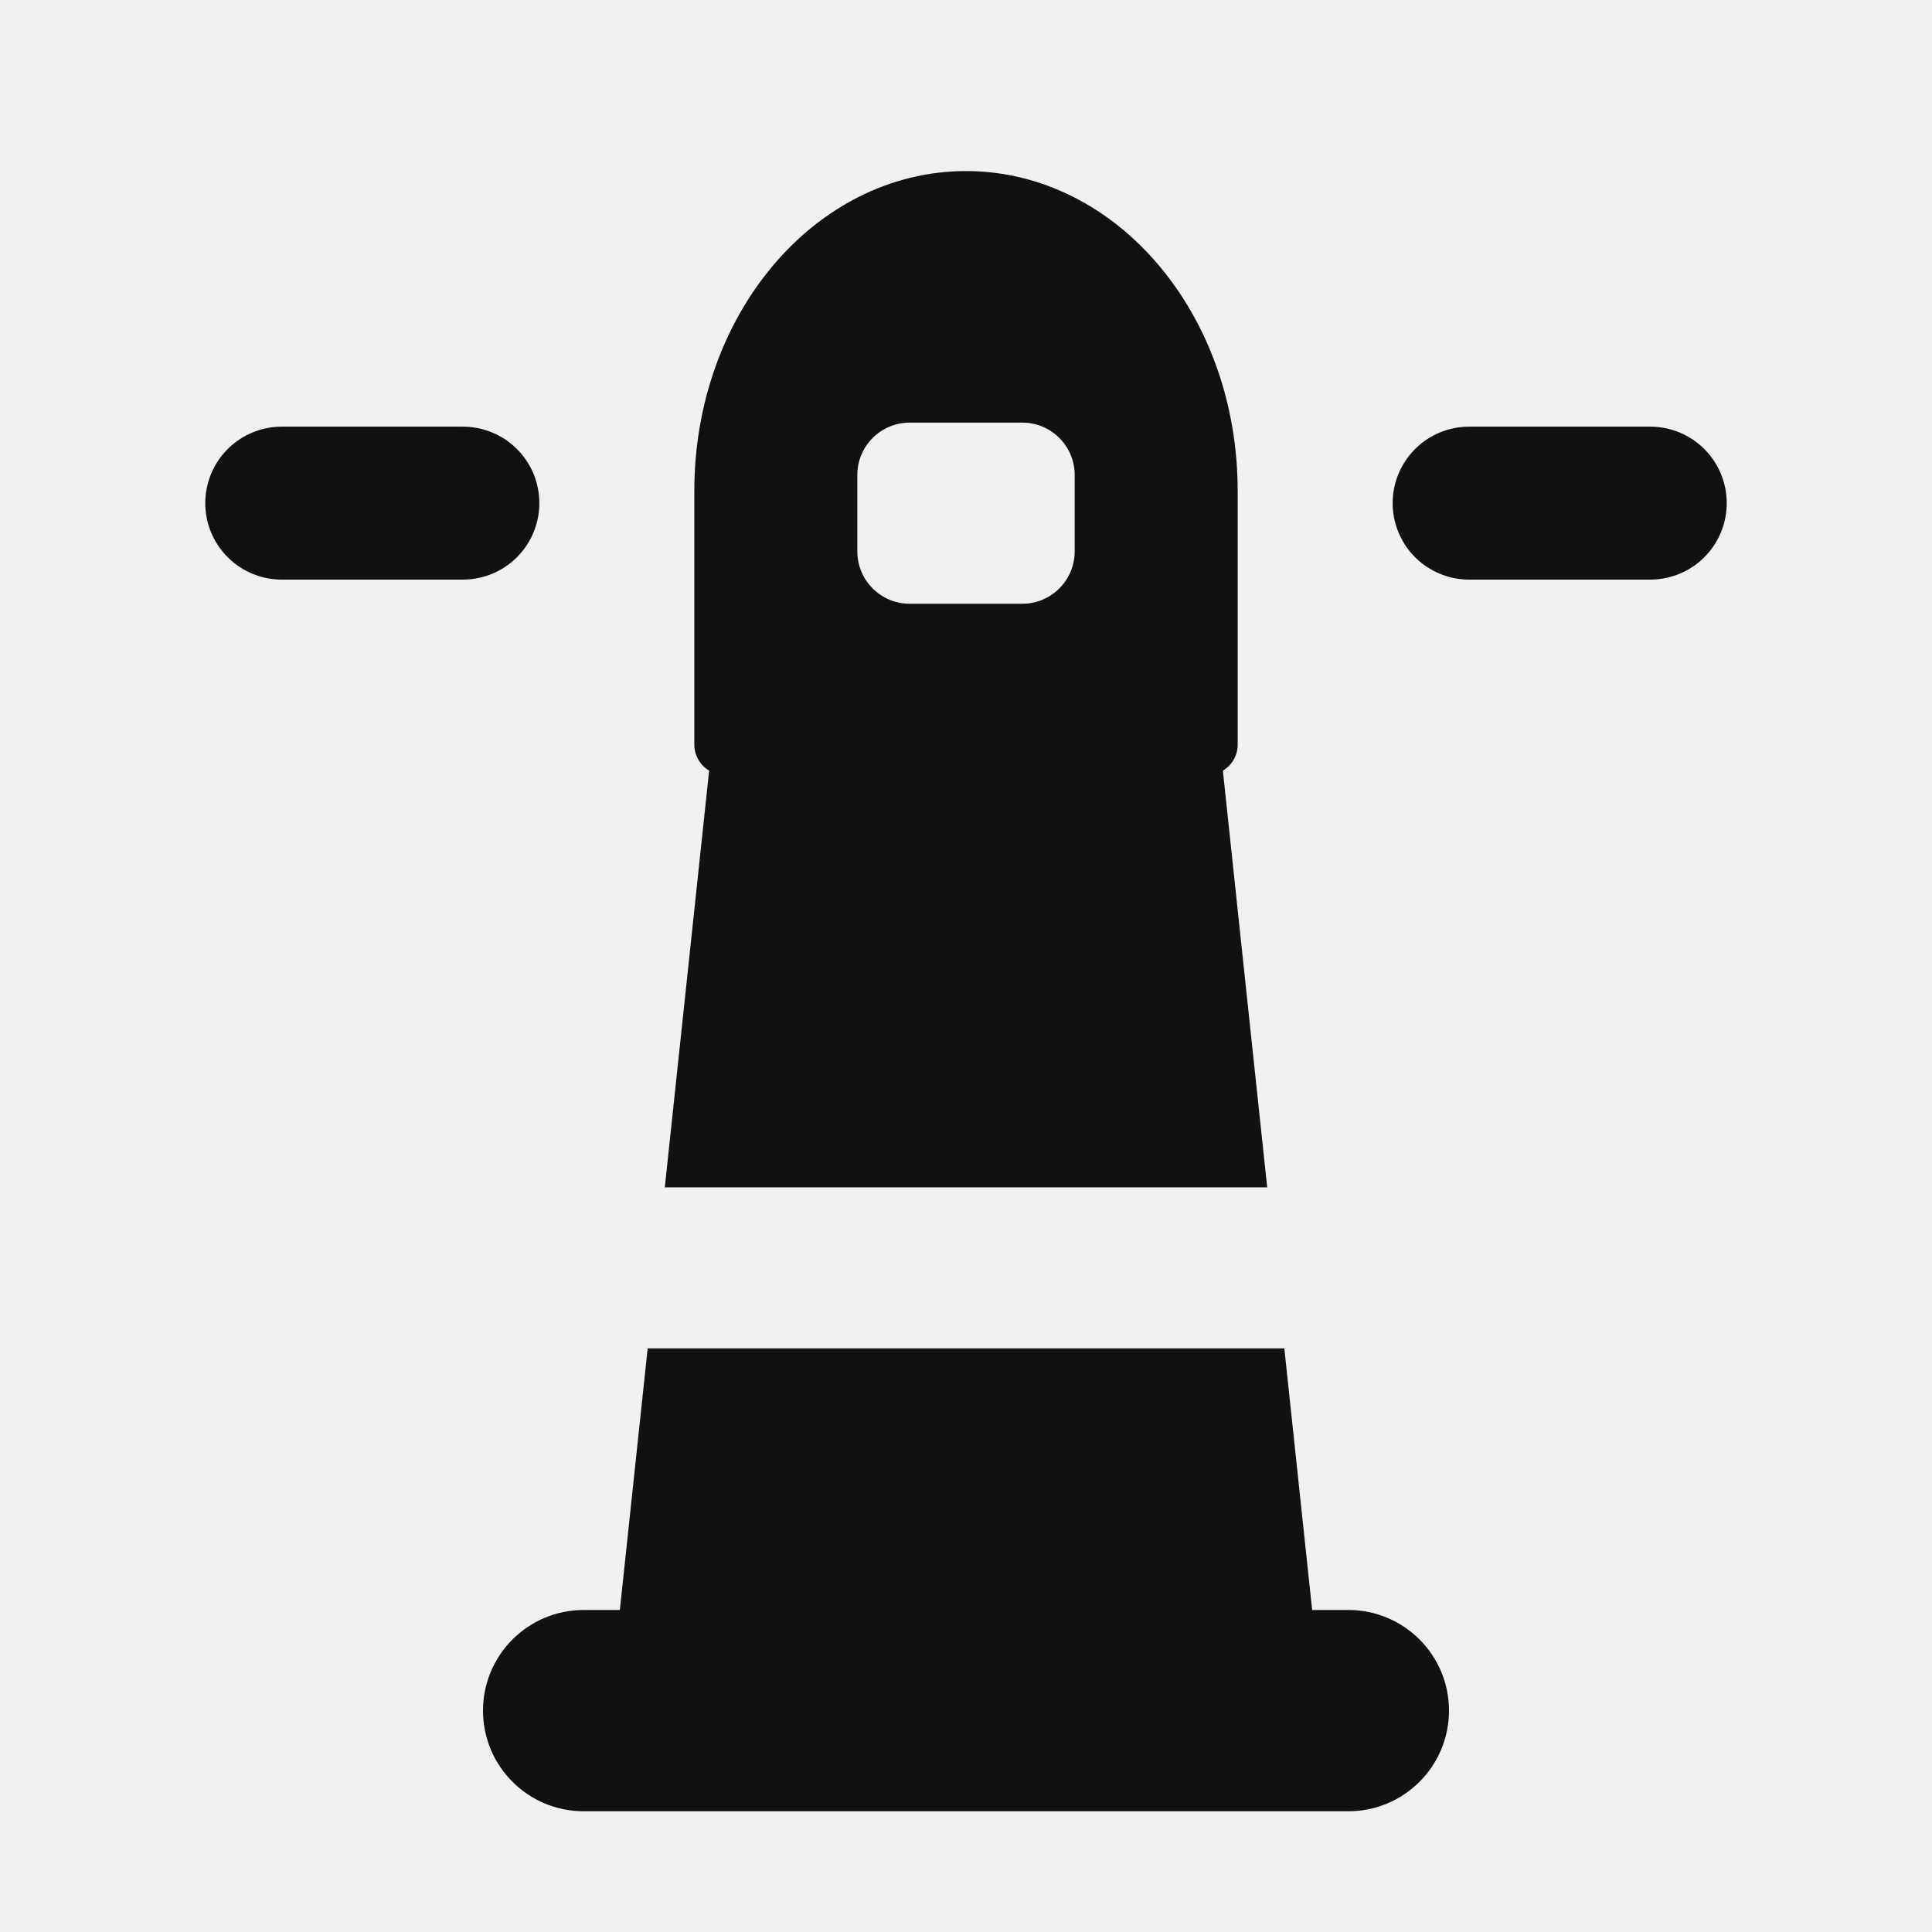
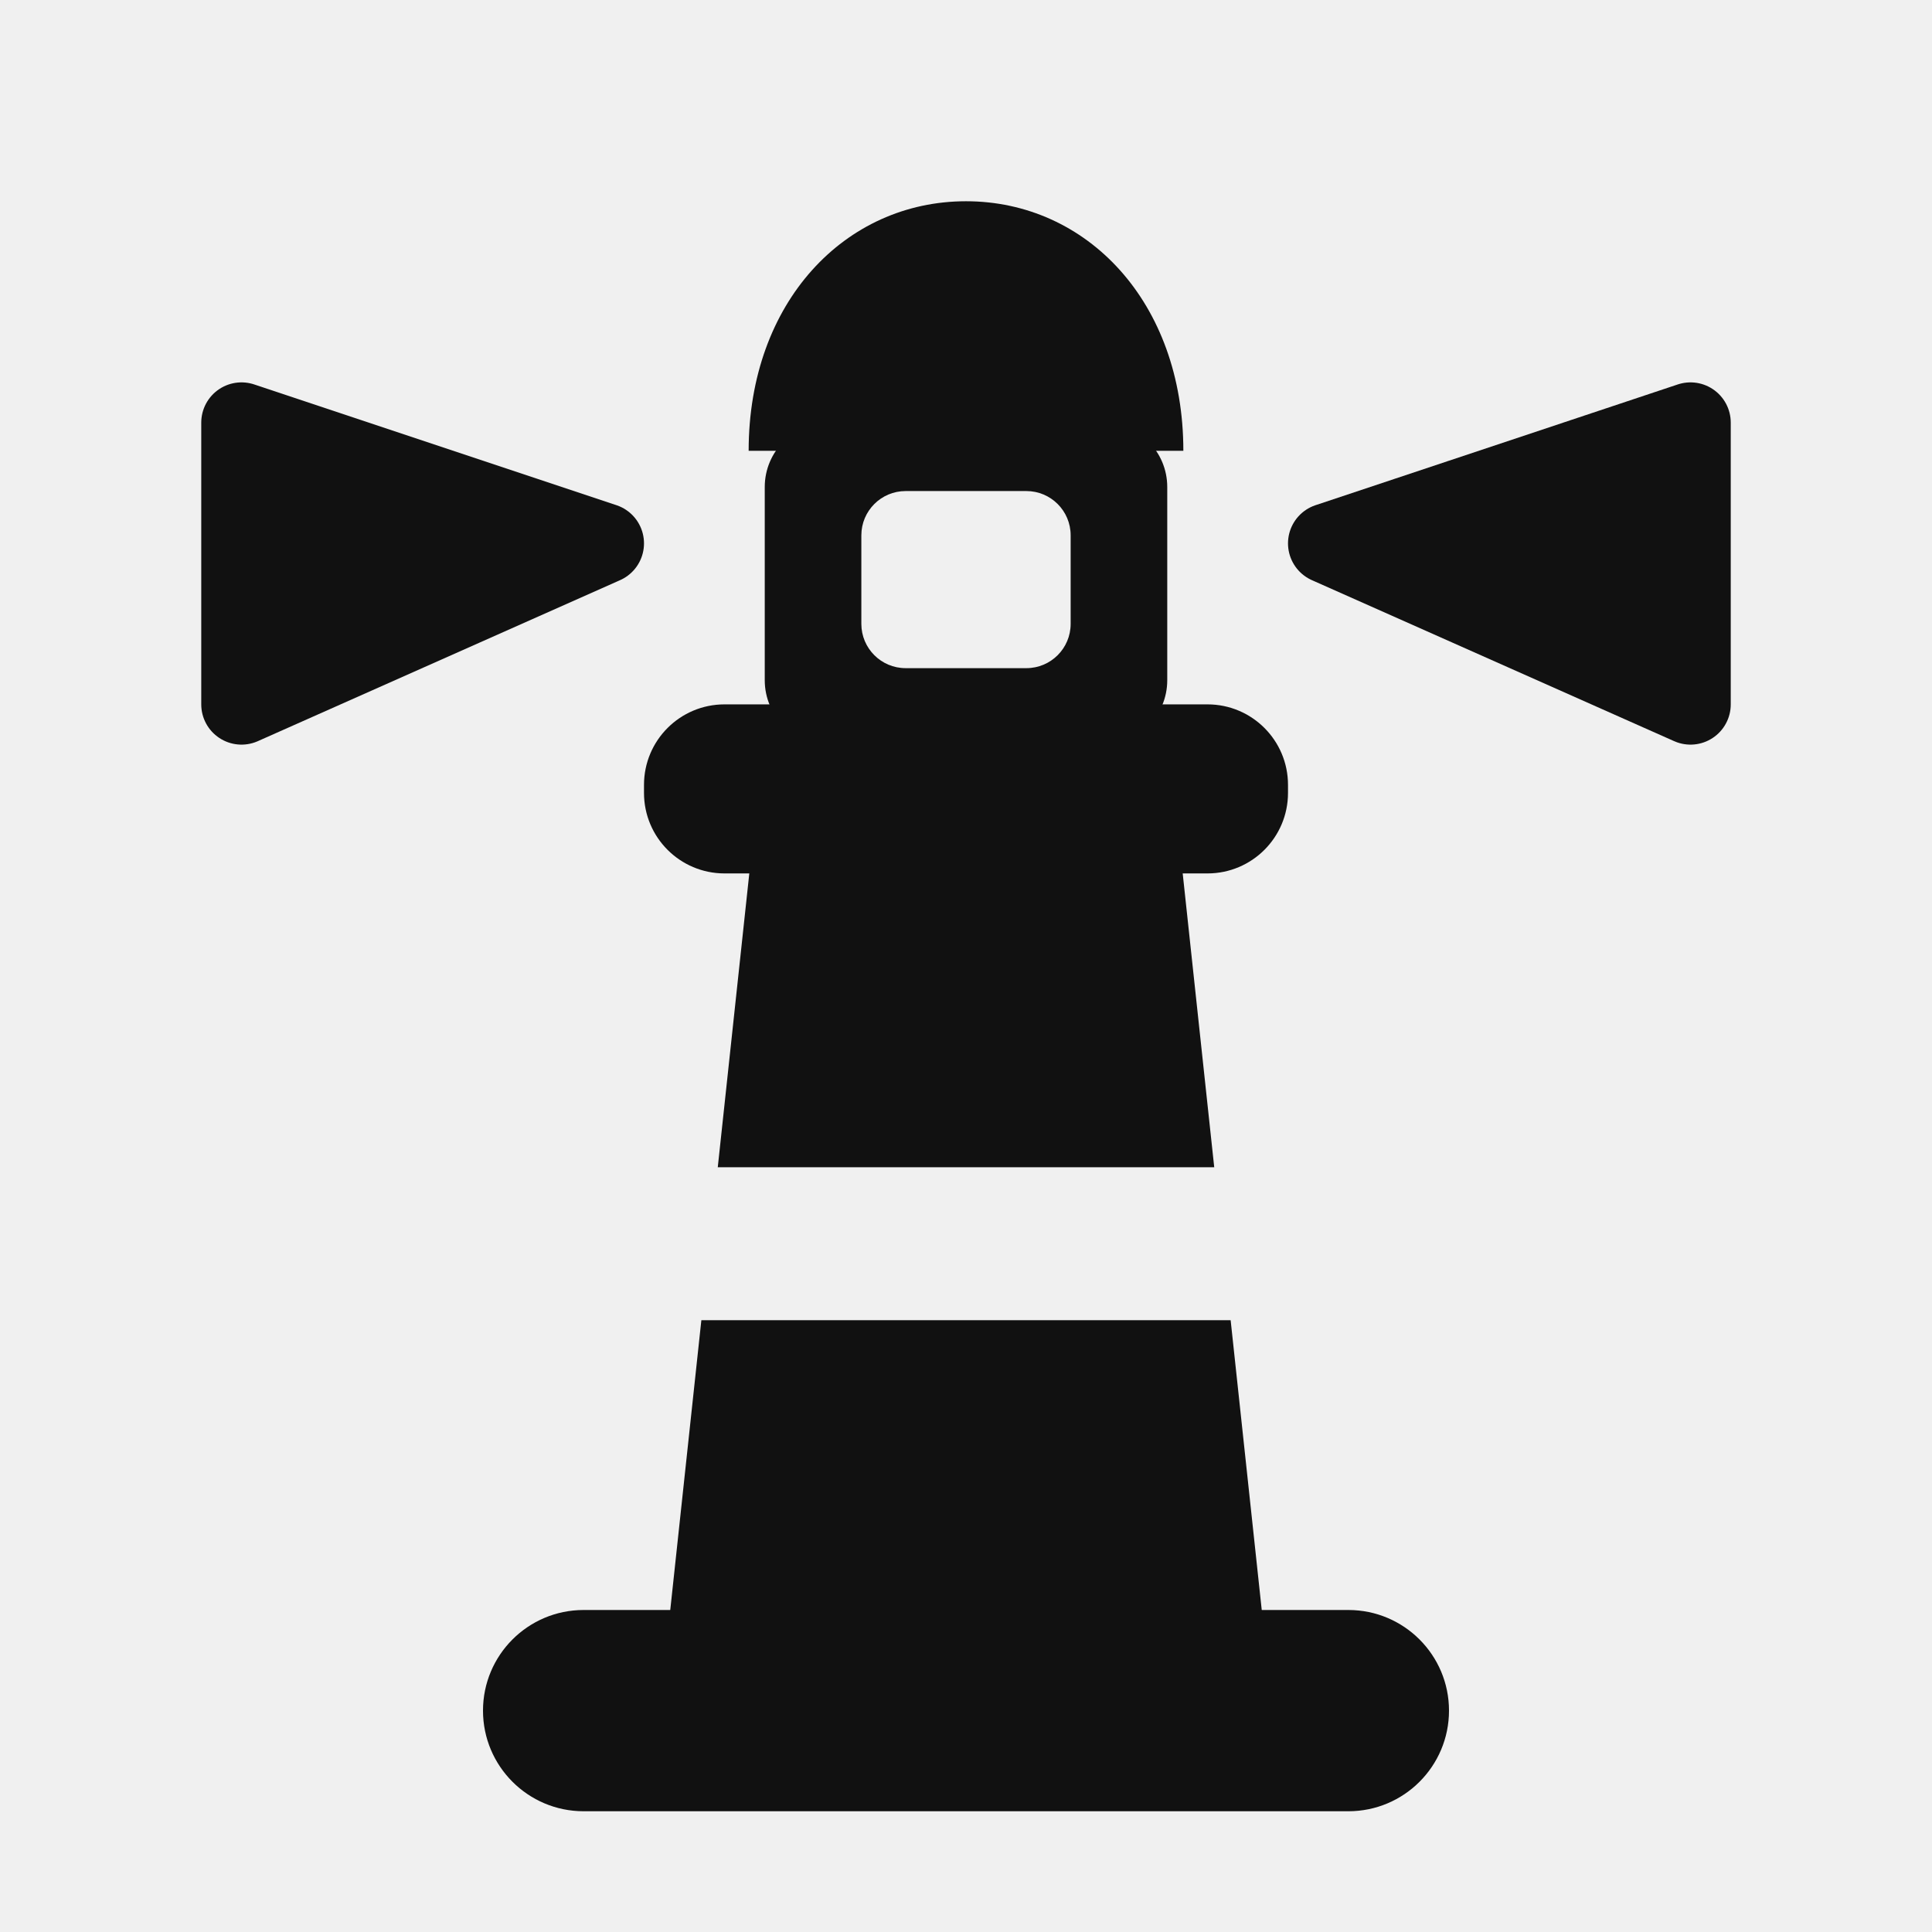
<svg xmlns="http://www.w3.org/2000/svg" viewBox="0 0 48 48" width="48" height="48">
  <defs>
    <mask id="mphare-3">
      <rect width="48" height="48" fill="#fff" />
      <g fill="#000">
-         <rect x="21.3" y="10.5" width="5.4" height="4.5" rx="1.3" />
-         <rect x="15" y="29.5" width="18" height="4" />
+         <rect x="21.4" y="12.2" width="5.2" height="4.4" rx="1.1" />
+         <rect x="15" y="29" width="18" height="3.8" />
      </g>
    </mask>
  </defs>
  <g mask="url(#mphare-3)" fill="#111111">
-     <path d="M17 41.5L19.5 18h9L31 41.5z" stroke="#111111" stroke-width="3.5" stroke-linecap="round" stroke-linejoin="round" />
-     <path d="M18 18.5v-6.3C18 8.2 20.7 5 24 5s6 3.2 6 7.2v6.3z" stroke="#111111" stroke-width="1.5" stroke-linecap="round" stroke-linejoin="round" />
+     <path d="M18 41.5L20.2 21h7.6L30 41.5z" stroke="#111111" stroke-width="3" stroke-linecap="round" stroke-linejoin="round" />
+     <rect x="16" y="17.5" width="16" height="4.2" rx="2" />
+     <rect x="19" y="10.5" width="10" height="8" rx="1.6" />
+     <path d="M18.6 11.2c0-3.7 2.4-6.2 5.4-6.2s5.4 2.5 5.4 6.2z" />
+     <path d="M15 13.5L6 10.5v7zM33 13.5l9-3v7z" stroke="#111111" stroke-width="2" stroke-linecap="round" stroke-linejoin="round" />
    <rect x="12" y="40" width="24" height="5" rx="2.5" />
-     <path d="M11.5 12.5H7M36.5 12.5H41" fill="none" stroke="#111111" stroke-width="3.8" stroke-linecap="round" stroke-linejoin="round" />
  </g>
</svg>
